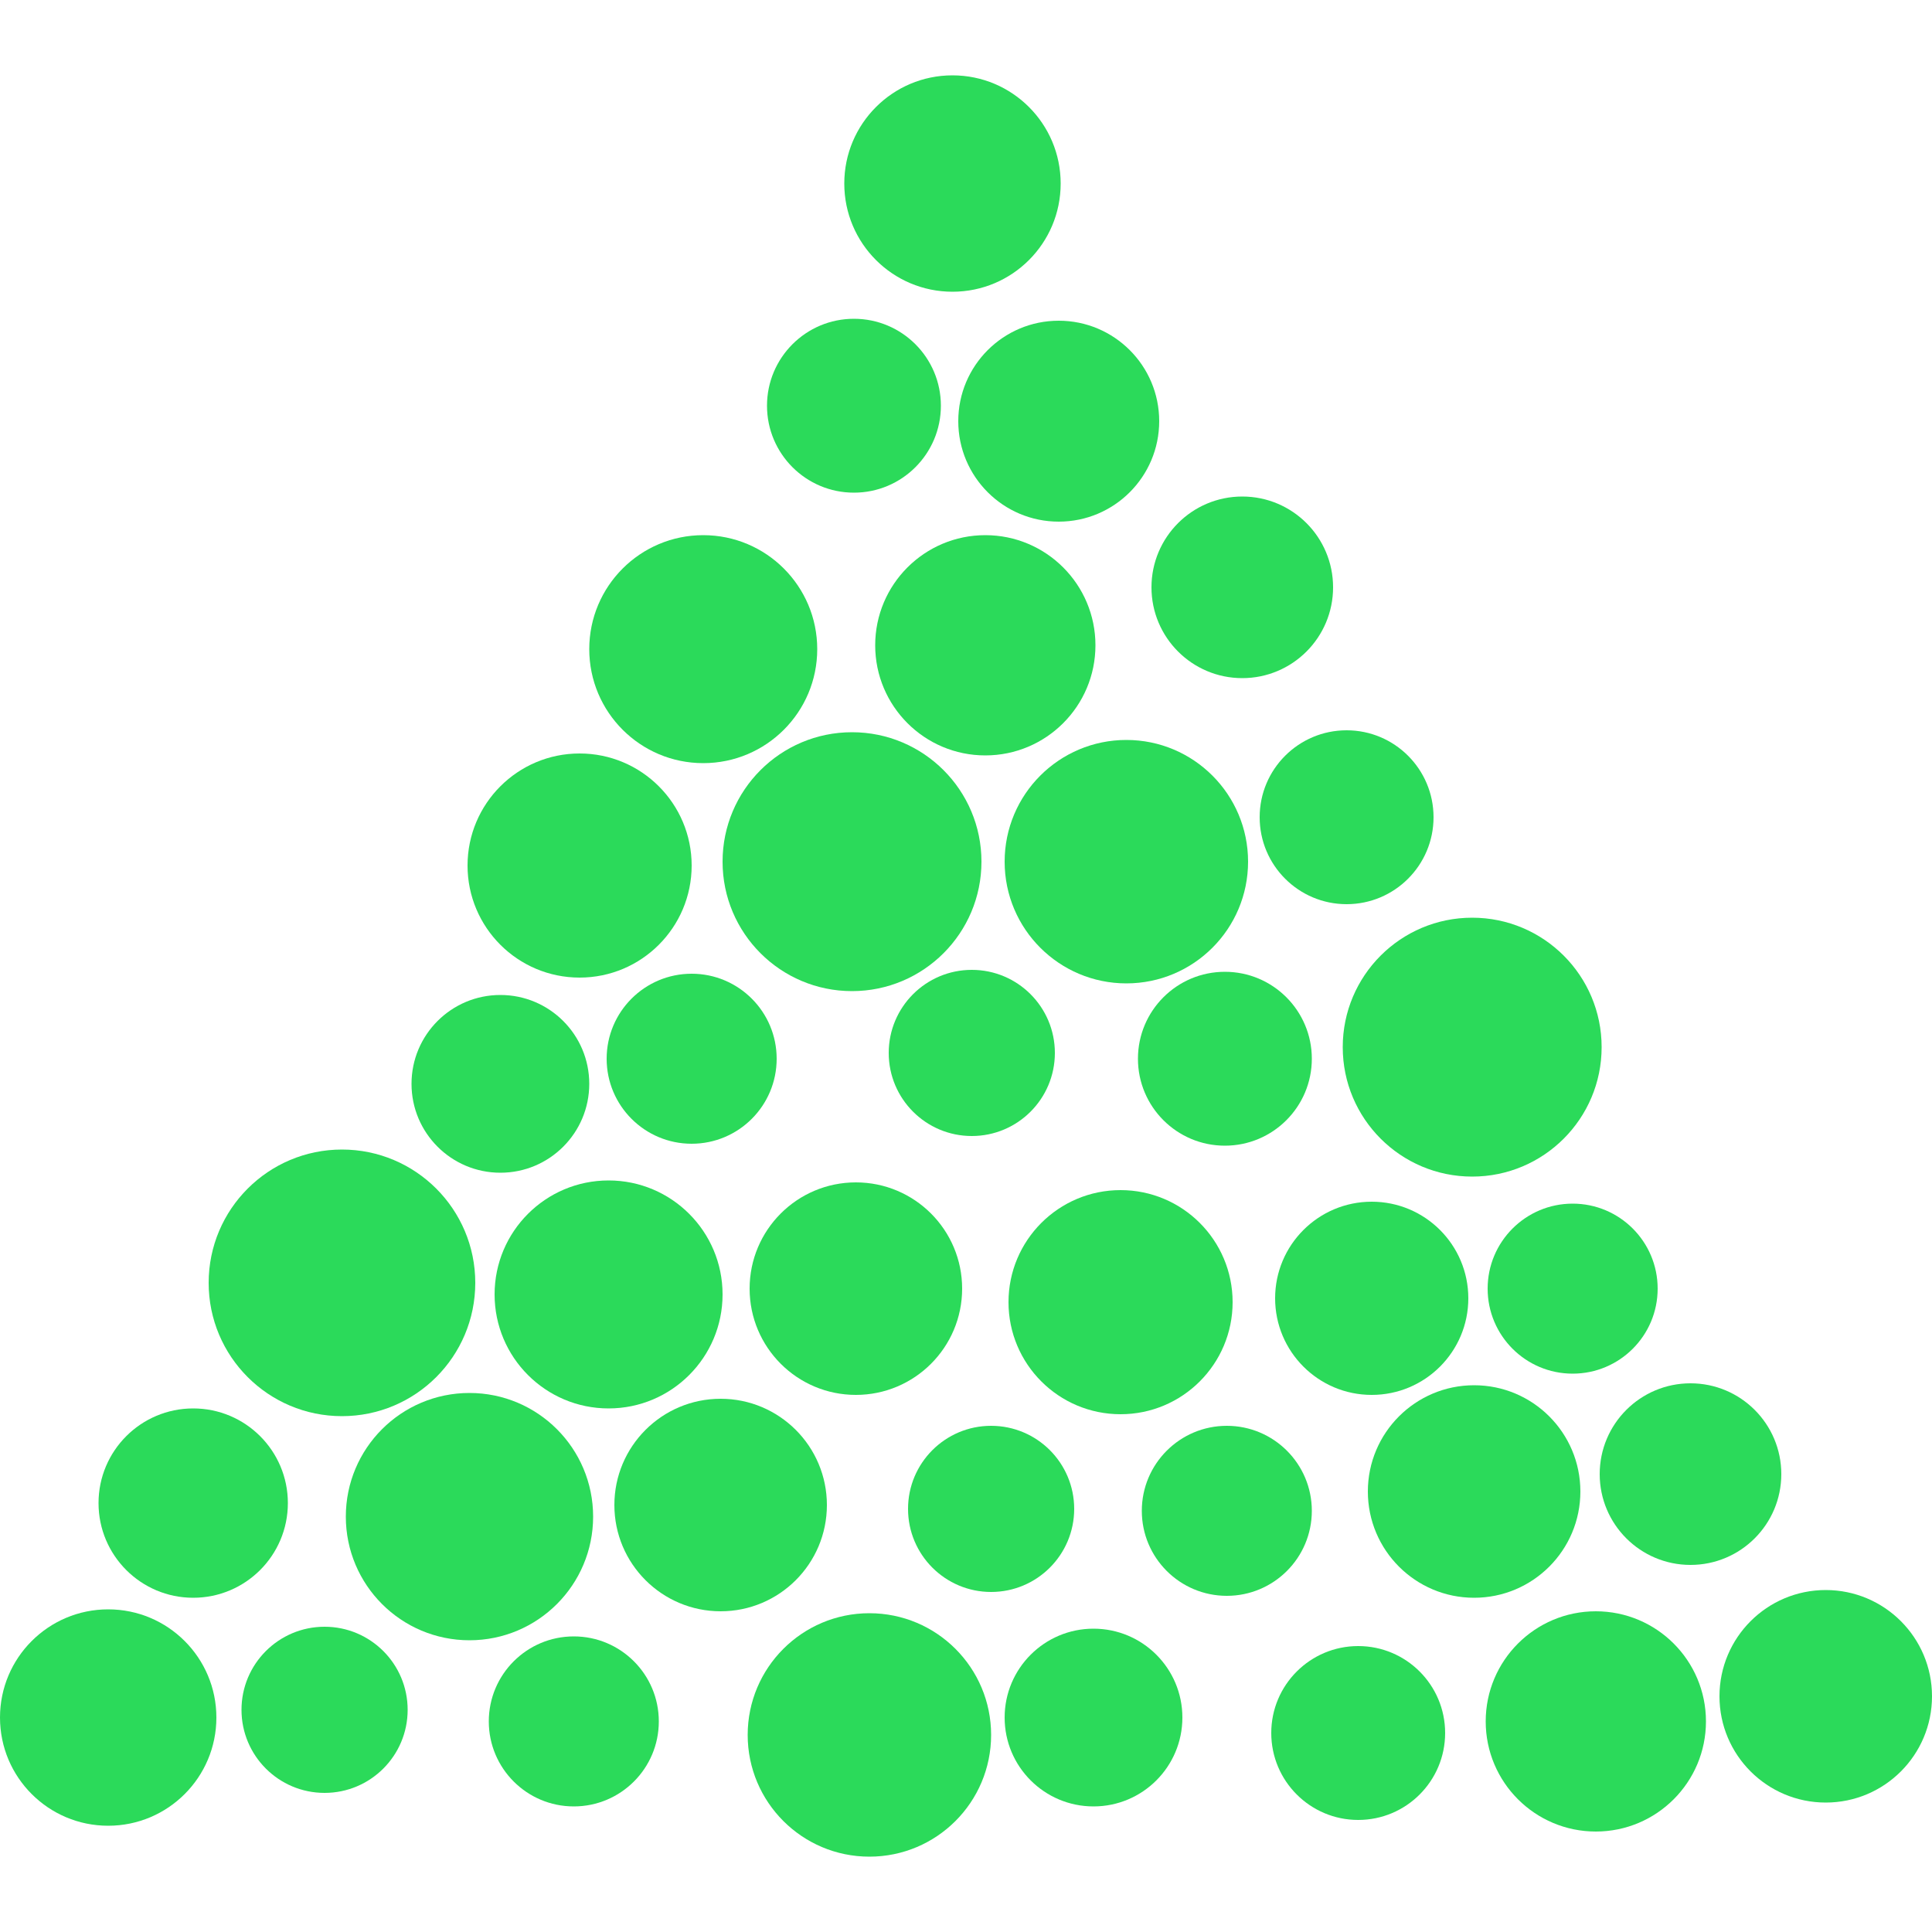
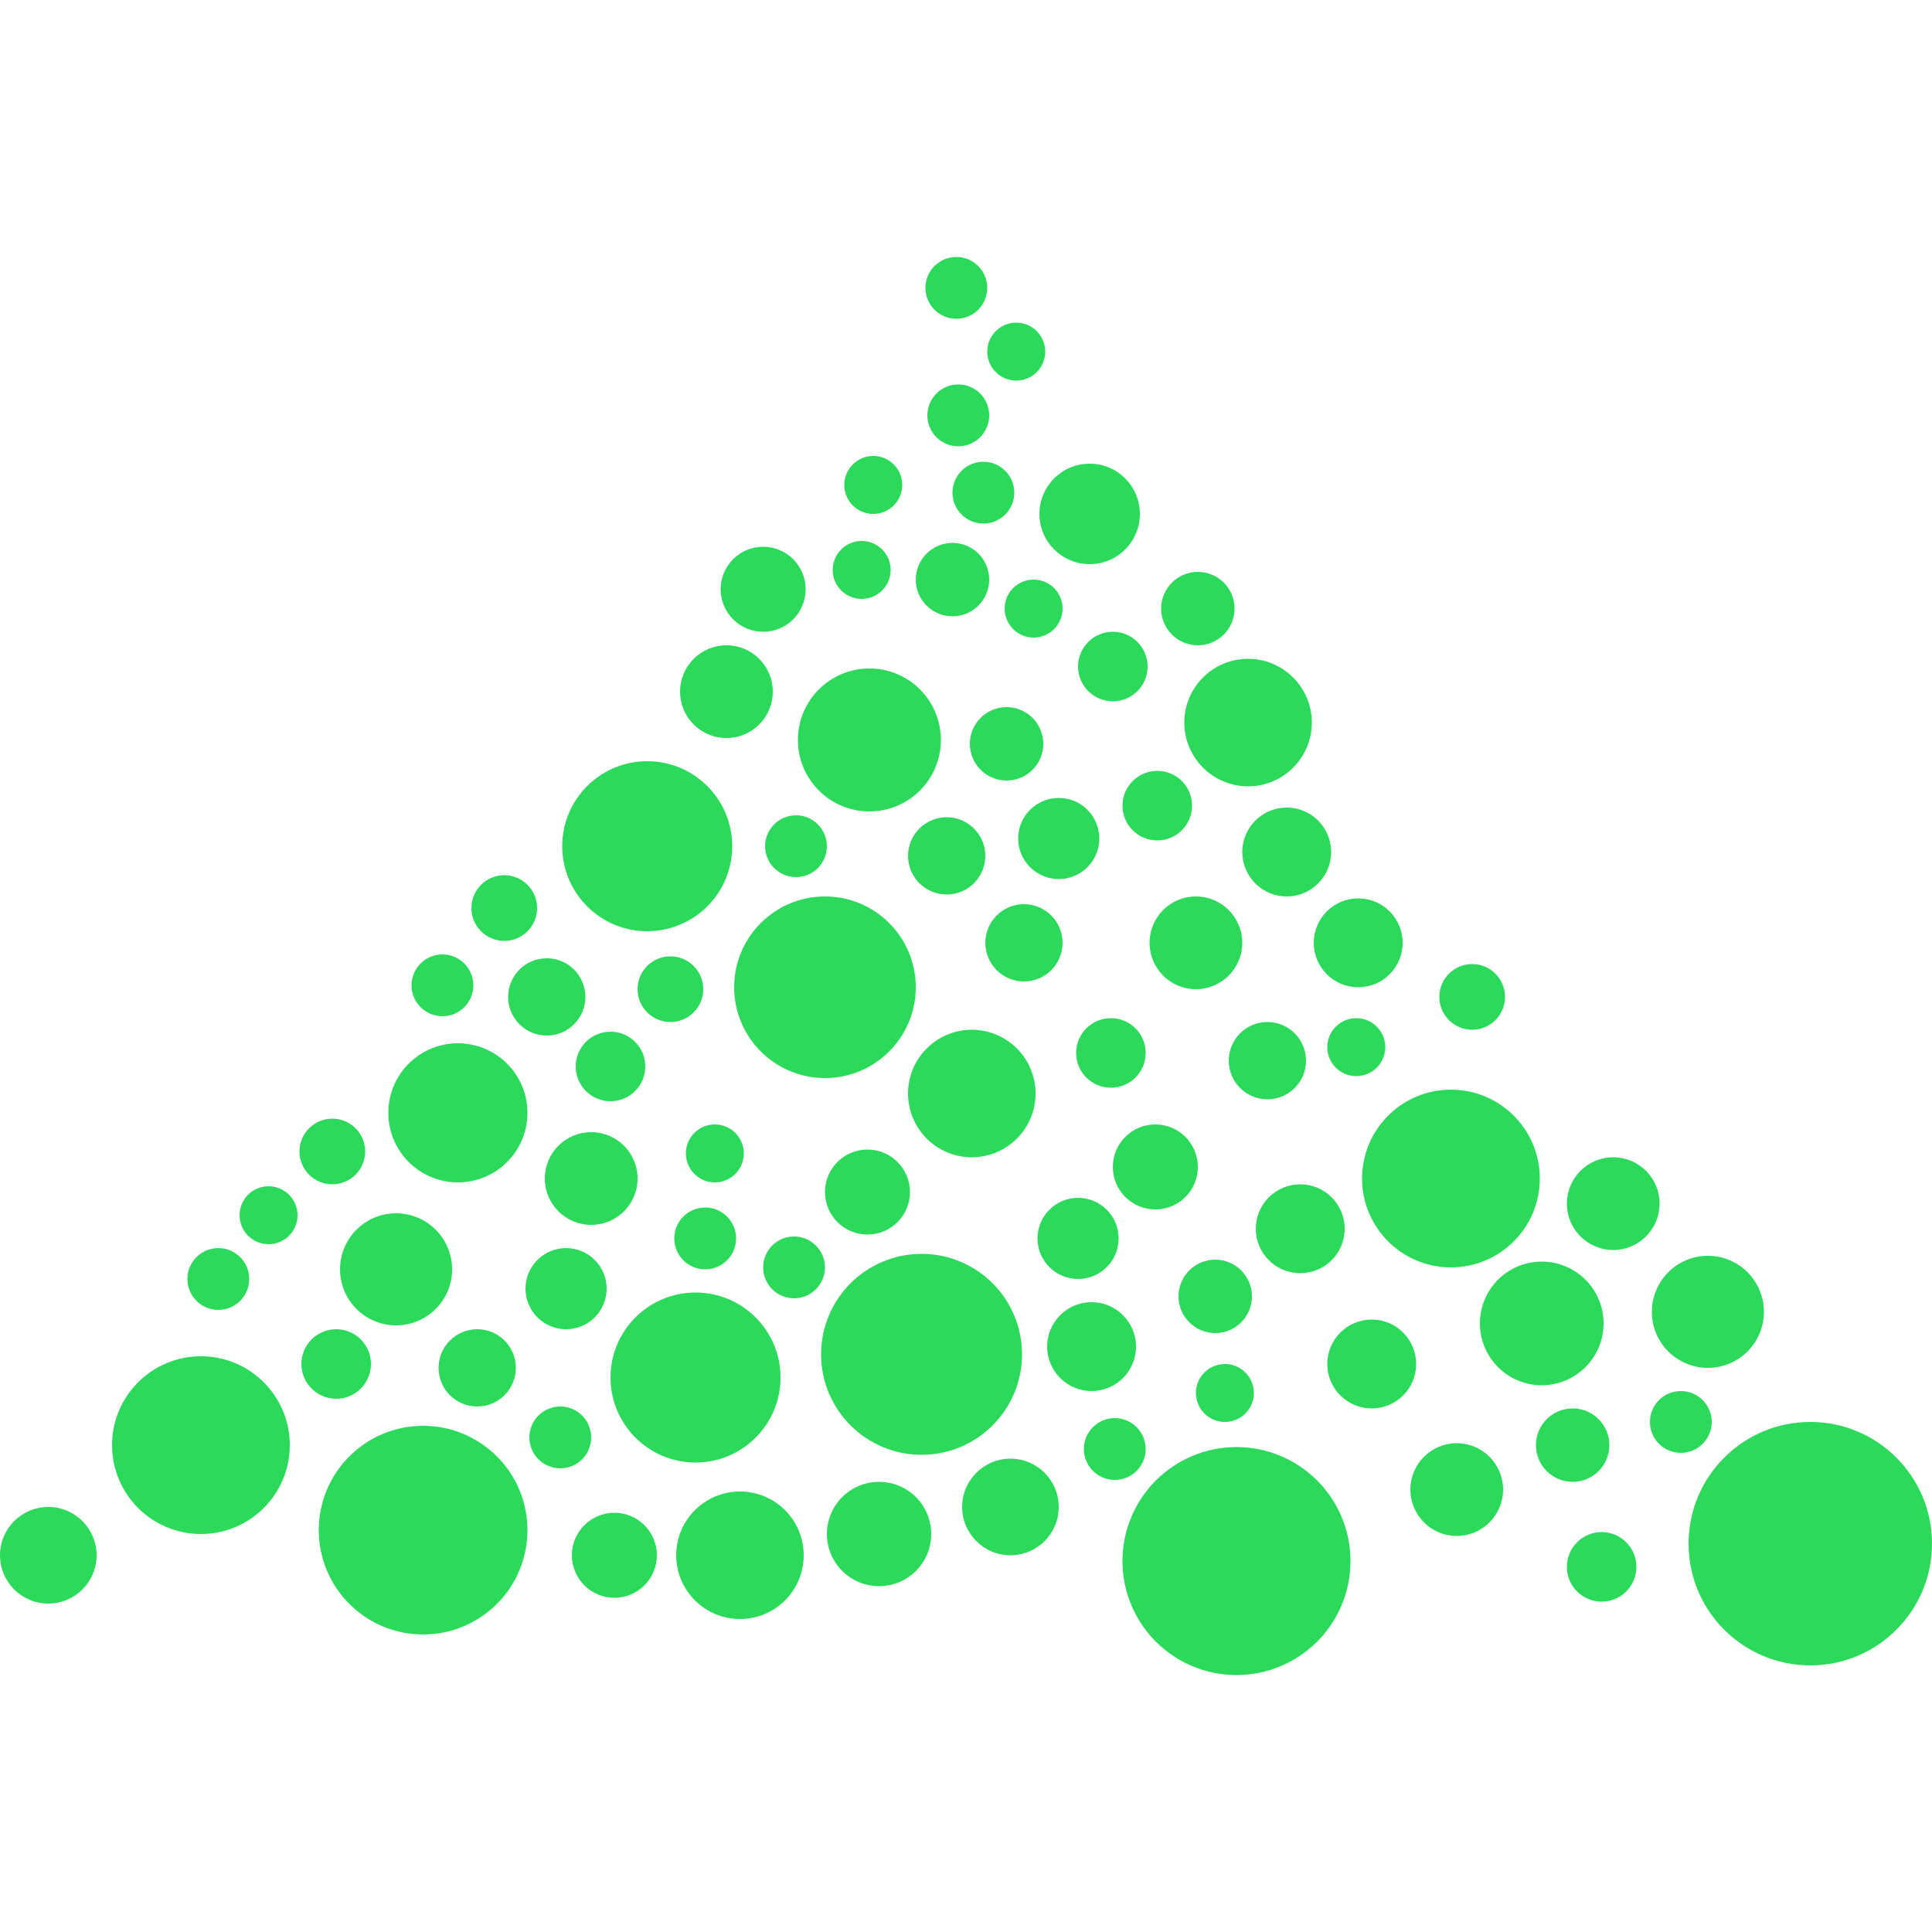
<svg xmlns="http://www.w3.org/2000/svg" viewBox="-0.5 -0.5 1 1" width="800" height="800">
-   <circle cx="-0.007" cy="-0.405" r="0.056" fill="#2bda5a" />
-   <circle cx="-0.058" cy="-0.29" r="0.045" fill="#2bda5a" />
-   <circle cx="0.048" cy="-0.282" r="0.052" fill="#2bda5a" />
-   <circle cx="-0.136" cy="-0.164" r="0.059" fill="#2bda5a" />
-   <circle cx="0.01" cy="-0.166" r="0.057" fill="#2bda5a" />
-   <circle cx="0.143" cy="-0.196" r="0.047" fill="#2bda5a" />
-   <circle cx="-0.2" cy="-0.052" r="0.058" fill="#2bda5a" />
-   <circle cx="-0.059" cy="-0.054" r="0.067" fill="#2bda5a" />
-   <circle cx="0.083" cy="-0.054" r="0.063" fill="#2bda5a" />
-   <circle cx="0.197" cy="-0.077" r="0.045" fill="#2bda5a" />
-   <circle cx="-0.241" cy="0.061" r="0.046" fill="#2bda5a" />
-   <circle cx="-0.142" cy="0.048" r="0.044" fill="#2bda5a" />
-   <circle cx="0.003" cy="0.045" r="0.043" fill="#2bda5a" />
-   <circle cx="0.134" cy="0.048" r="0.045" fill="#2bda5a" />
-   <circle cx="0.262" cy="0.042" r="0.067" fill="#2bda5a" />
-   <circle cx="-0.323" cy="0.164" r="0.069" fill="#2bda5a" />
-   <circle cx="-0.185" cy="0.17" r="0.059" fill="#2bda5a" />
-   <circle cx="-0.057" cy="0.167" r="0.055" fill="#2bda5a" />
-   <circle cx="0.08" cy="0.174" r="0.058" fill="#2bda5a" />
-   <circle cx="0.21" cy="0.172" r="0.05" fill="#2bda5a" />
-   <circle cx="0.314" cy="0.167" r="0.044" fill="#2bda5a" />
-   <circle cx="-0.4" cy="0.278" r="0.049" fill="#2bda5a" />
-   <circle cx="-0.257" cy="0.285" r="0.064" fill="#2bda5a" />
-   <circle cx="-0.127" cy="0.279" r="0.055" fill="#2bda5a" />
-   <circle cx="0.013" cy="0.281" r="0.043" fill="#2bda5a" />
-   <circle cx="0.135" cy="0.282" r="0.044" fill="#2bda5a" />
-   <circle cx="0.263" cy="0.272" r="0.055" fill="#2bda5a" />
-   <circle cx="0.375" cy="0.263" r="0.047" fill="#2bda5a" />
-   <circle cx="-0.444" cy="0.389" r="0.056" fill="#2bda5a" />
-   <circle cx="-0.332" cy="0.385" r="0.043" fill="#2bda5a" />
-   <circle cx="-0.203" cy="0.391" r="0.044" fill="#2bda5a" />
-   <circle cx="-0.05" cy="0.398" r="0.063" fill="#2bda5a" />
-   <circle cx="0.066" cy="0.389" r="0.046" fill="#2bda5a" />
-   <circle cx="0.203" cy="0.397" r="0.045" fill="#2bda5a" />
-   <circle cx="0.326" cy="0.391" r="0.057" fill="#2bda5a" />
-   <circle cx="0.445" cy="0.378" r="0.055" fill="#2bda5a" />
+   <circle cx="-0.073" cy="0.011" r="0.047" fill="#2bda5a" />
+   <circle cx="0.129" cy="0.171" r="0.019" fill="#2bda5a" />
+   <circle cx="0.156" cy="0.049" r="0.02" fill="#2bda5a" />
+   <circle cx="0.003" cy="0.066" r="0.033" fill="#2bda5a" />
+   <circle cx="0.166" cy="-0.059" r="0.023" fill="#2bda5a" />
+   <circle cx="0.048" cy="-0.066" r="0.021" fill="#2bda5a" />
+   <circle cx="-0.281" cy="0.292" r="0.054" fill="#2bda5a" />
+   <circle cx="-0.14" cy="0.213" r="0.044" fill="#2bda5a" />
+   <circle cx="-0.475" cy="0.305" r="0.025" fill="#2bda5a" />
+   <circle cx="-0.295" cy="0.157" r="0.029" fill="#2bda5a" />
+   <circle cx="-0.165" cy="-0.062" r="0.044" fill="#2bda5a" />
+   <circle cx="0.254" cy="0.271" r="0.024" fill="#2bda5a" />
+   <circle cx="0.099" cy="-0.083" r="0.018" fill="#2bda5a" />
+   <circle cx="0.251" cy="0.11" r="0.046" fill="#2bda5a" />
+   <circle cx="0.075" cy="0.045" r="0.018" fill="#2bda5a" />
+   <circle cx="0.14" cy="0.308" r="0.059" fill="#2bda5a" />
+   <circle cx="-0.396" cy="0.248" r="0.046" fill="#2bda5a" />
+   <circle cx="0.076" cy="-0.155" r="0.018" fill="#2bda5a" />
+   <circle cx="-0.023" cy="0.201" r="0.052" fill="#2bda5a" />
+   <circle cx="-0.048" cy="-0.249" r="0.015" fill="#2bda5a" />
+   <circle cx="-0.051" cy="0.117" r="0.022" fill="#2bda5a" />
+   <circle cx="0.314" cy="0.248" r="0.019" fill="#2bda5a" />
+   <circle cx="0.437" cy="0.299" r="0.063" fill="#2bda5a" />
+   <circle cx="-0.207" cy="0.167" r="0.021" fill="#2bda5a" />
+   <circle cx="0.064" cy="-0.234" r="0.026" fill="#2bda5a" />
+   <circle cx="-0.184" cy="0.052" r="0.018" fill="#2bda5a" />
+   <circle cx="-0.007" cy="-0.2" r="0.019" fill="#2bda5a" />
+   <circle cx="-0.13" cy="0.097" r="0.015" fill="#2bda5a" />
+   <circle cx="0.21" cy="0.206" r="0.023" fill="#2bda5a" />
+   <circle cx="0.298" cy="0.185" r="0.032" fill="#2bda5a" />
+   <circle cx="-0.263" cy="0.076" r="0.036" fill="#2bda5a" />
+   <circle cx="-0.045" cy="0.294" r="0.027" fill="#2bda5a" />
+   <circle cx="-0.105" cy="-0.195" r="0.022" fill="#2bda5a" />
+   <circle cx="0.384" cy="0.179" r="0.029" fill="#2bda5a" />
+   <circle cx="0.077" cy="0.25" r="0.016" fill="#2bda5a" />
+   <circle cx="-0.05" cy="-0.117" r="0.037" fill="#2bda5a" />
+   <circle cx="0.03" cy="-0.012" r="0.02" fill="#2bda5a" />
+   <circle cx="-0.361" cy="0.129" r="0.015" fill="#2bda5a" />
+   <circle cx="0.065" cy="0.197" r="0.023" fill="#2bda5a" />
+   <circle cx="0.203" cy="-0.012" r="0.023" fill="#2bda5a" />
+   <circle cx="0.262" cy="0.016" r="0.017" fill="#2bda5a" />
+   <circle cx="0.146" cy="-0.126" r="0.033" fill="#2bda5a" />
+   <circle cx="0.119" cy="-0.012" r="0.024" fill="#2bda5a" />
+   <circle cx="-0.004" cy="-0.285" r="0.016" fill="#2bda5a" />
+   <circle cx="0.023" cy="0.28" r="0.025" fill="#2bda5a" />
+   <circle cx="-0.182" cy="0.305" r="0.022" fill="#2bda5a" />
+   <circle cx="0.098" cy="0.104" r="0.022" fill="#2bda5a" />
+   <circle cx="-0.194" cy="0.11" r="0.024" fill="#2bda5a" />
+   <circle cx="-0.124" cy="-0.142" r="0.024" fill="#2bda5a" />
+   <circle cx="0.026" cy="-0.318" r="0.015" fill="#2bda5a" />
+   <circle cx="-0.117" cy="0.305" r="0.033" fill="#2bda5a" />
+   <circle cx="0.021" cy="-0.115" r="0.019" fill="#2bda5a" />
+   <circle cx="-0.217" cy="0.016" r="0.02" fill="#2bda5a" />
+   <circle cx="0.009" cy="-0.245" r="0.016" fill="#2bda5a" />
+   <circle cx="-0.01" cy="-0.057" r="0.02" fill="#2bda5a" />
+   <circle cx="0.329" cy="0.311" r="0.018" fill="#2bda5a" />
+   <circle cx="0.173" cy="0.136" r="0.023" fill="#2bda5a" />
+   <circle cx="-0.253" cy="0.208" r="0.02" fill="#2bda5a" />
+   <circle cx="-0.387" cy="0.162" r="0.016" fill="#2bda5a" />
+   <circle cx="-0.089" cy="0.156" r="0.016" fill="#2bda5a" />
+   <circle cx="0.335" cy="0.123" r="0.024" fill="#2bda5a" />
+   <circle cx="0.058" cy="0.141" r="0.021" fill="#2bda5a" />
+   <circle cx="-0.005" cy="-0.351" r="0.016" fill="#2bda5a" />
+   <circle cx="-0.271" cy="0.01" r="0.016" fill="#2bda5a" />
+   <circle cx="0.12" cy="-0.185" r="0.019" fill="#2bda5a" />
+   <circle cx="-0.054" cy="-0.205" r="0.015" fill="#2bda5a" />
+   <circle cx="-0.239" cy="-0.03" r="0.017" fill="#2bda5a" />
+   <circle cx="0.37" cy="0.236" r="0.016" fill="#2bda5a" />
+   <circle cx="0.202" cy="0.042" r="0.015" fill="#2bda5a" />
+   <circle cx="-0.328" cy="0.096" r="0.017" fill="#2bda5a" />
+   <circle cx="-0.088" cy="-0.062" r="0.016" fill="#2bda5a" />
+   <circle cx="-0.326" cy="0.206" r="0.018" fill="#2bda5a" />
+   <circle cx="-0.153" cy="0.012" r="0.017" fill="#2bda5a" />
+   <circle cx="-0.21" cy="0.244" r="0.016" fill="#2bda5a" />
+   <circle cx="0.035" cy="-0.185" r="0.015" fill="#2bda5a" />
+   <circle cx="-0.135" cy="0.141" r="0.016" fill="#2bda5a" />
+   <circle cx="0.134" cy="0.221" r="0.015" fill="#2bda5a" />
</svg>
